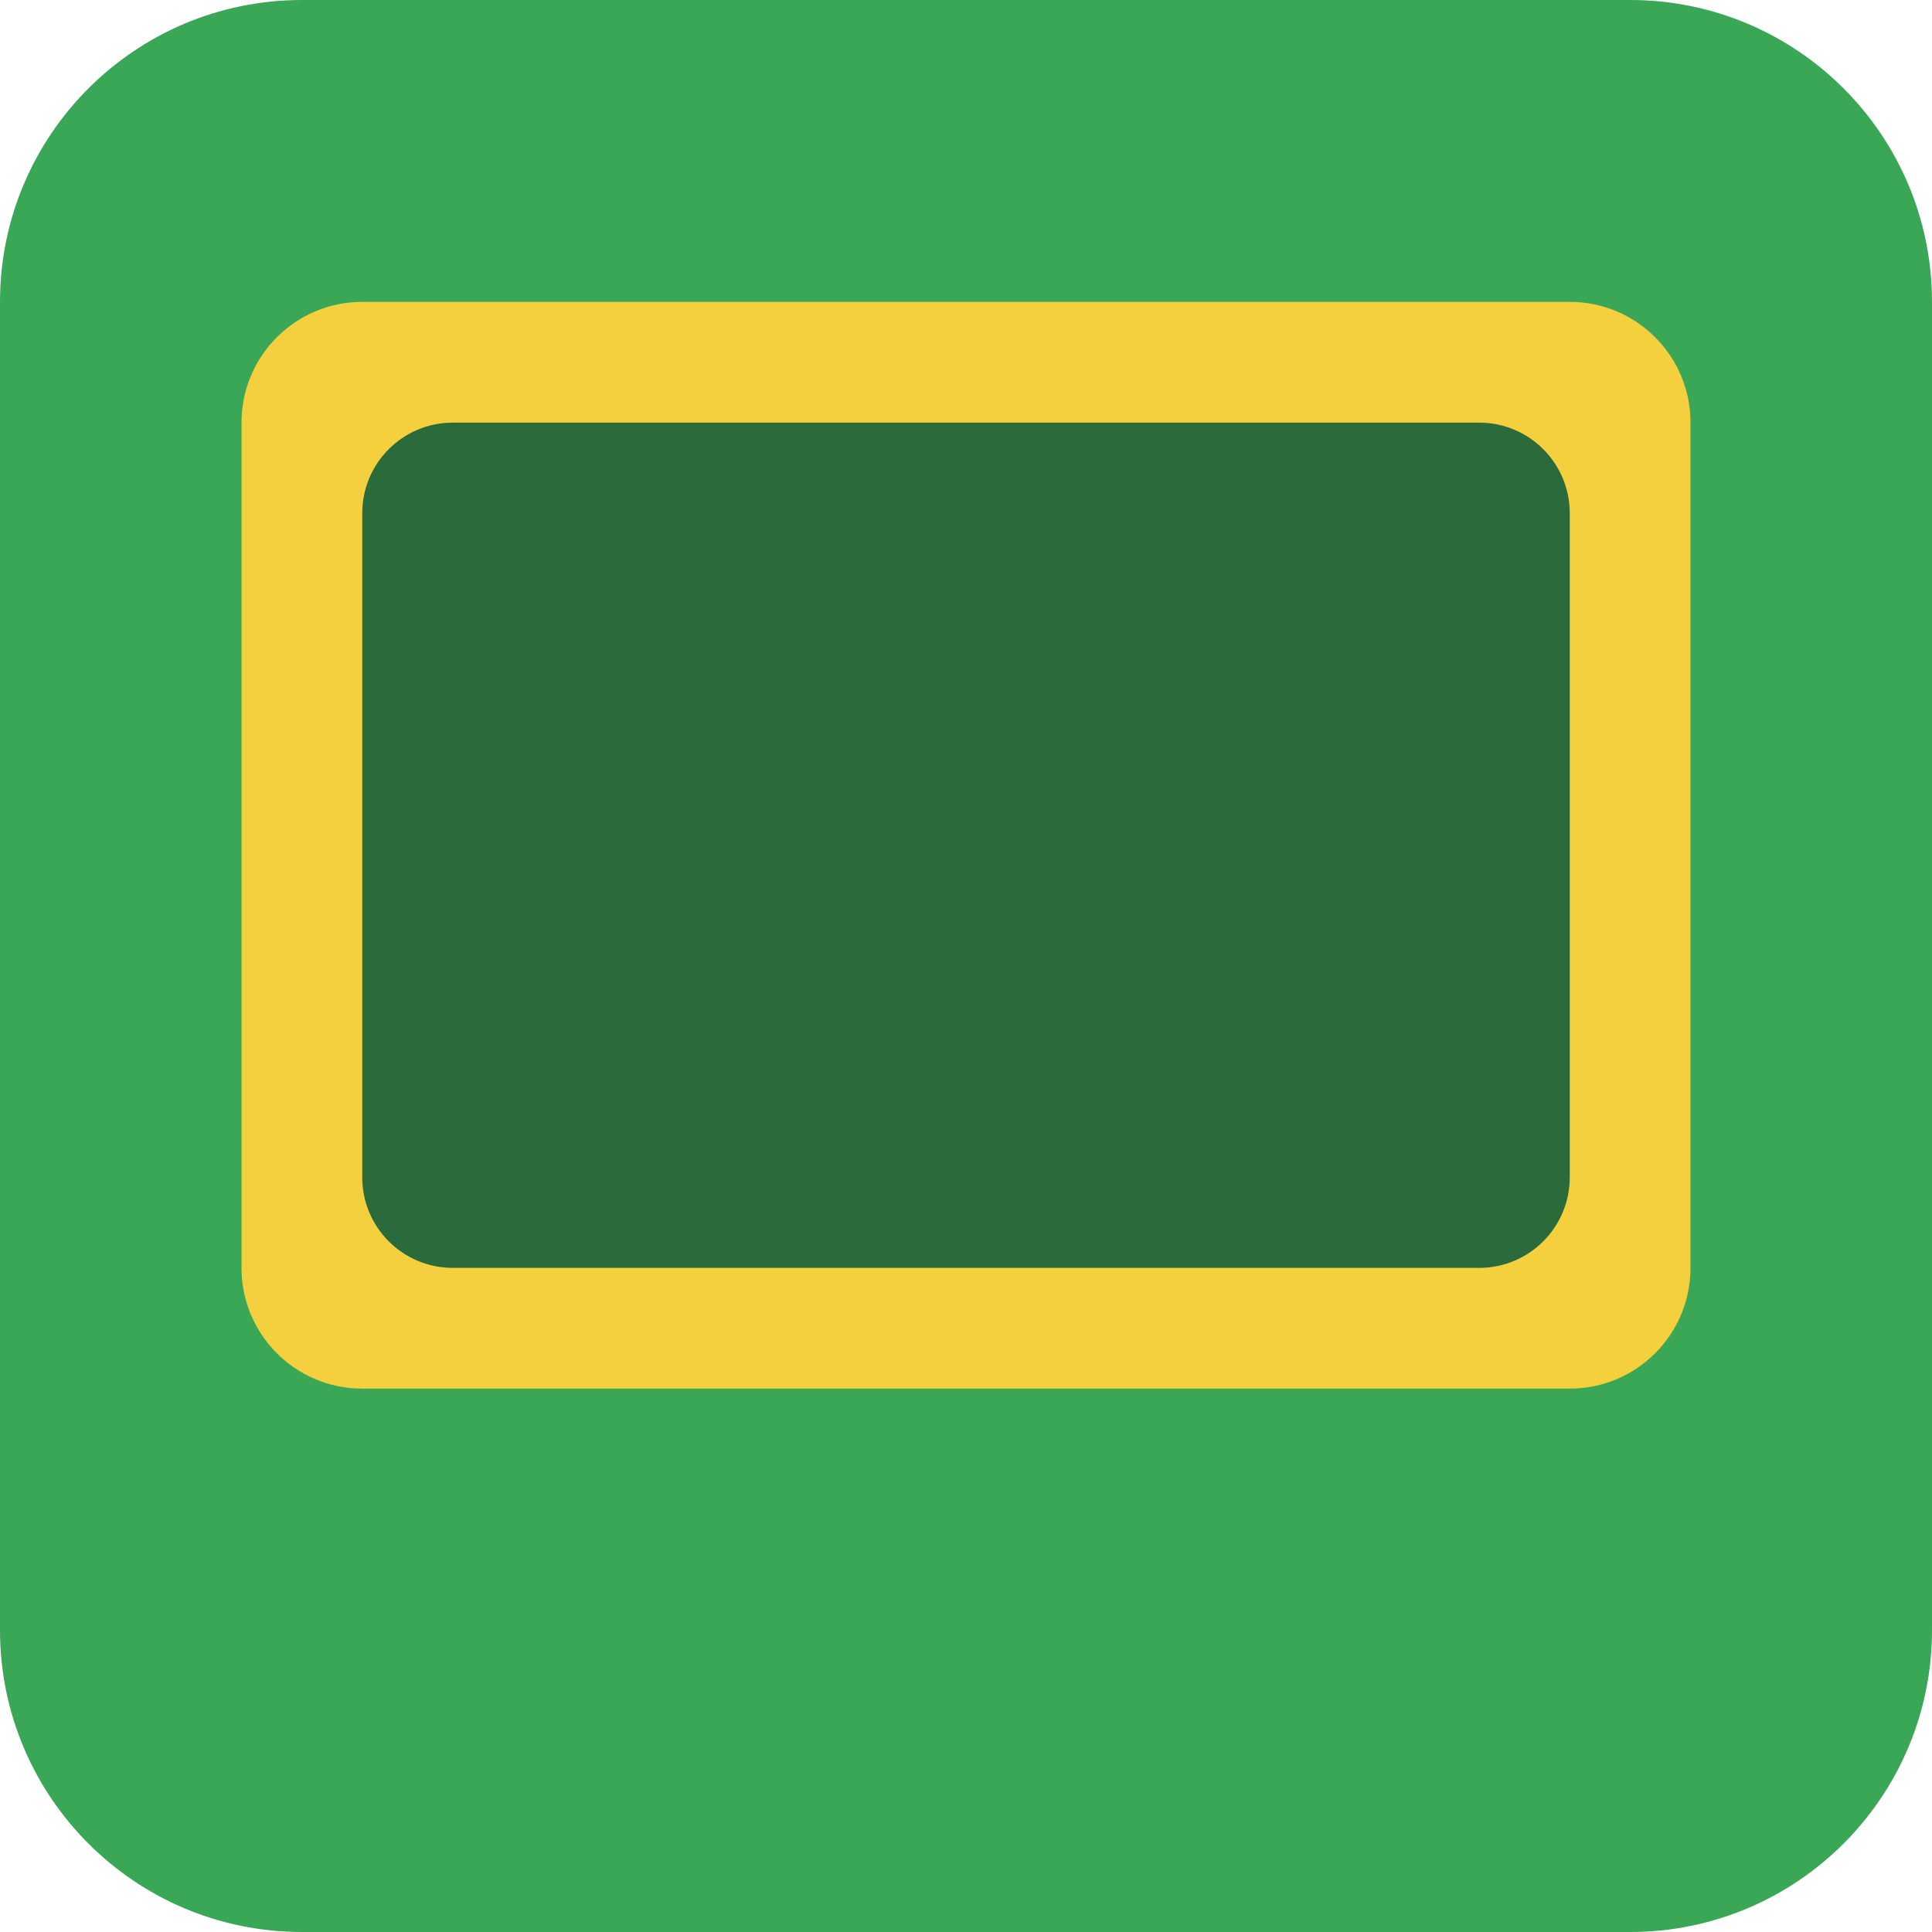
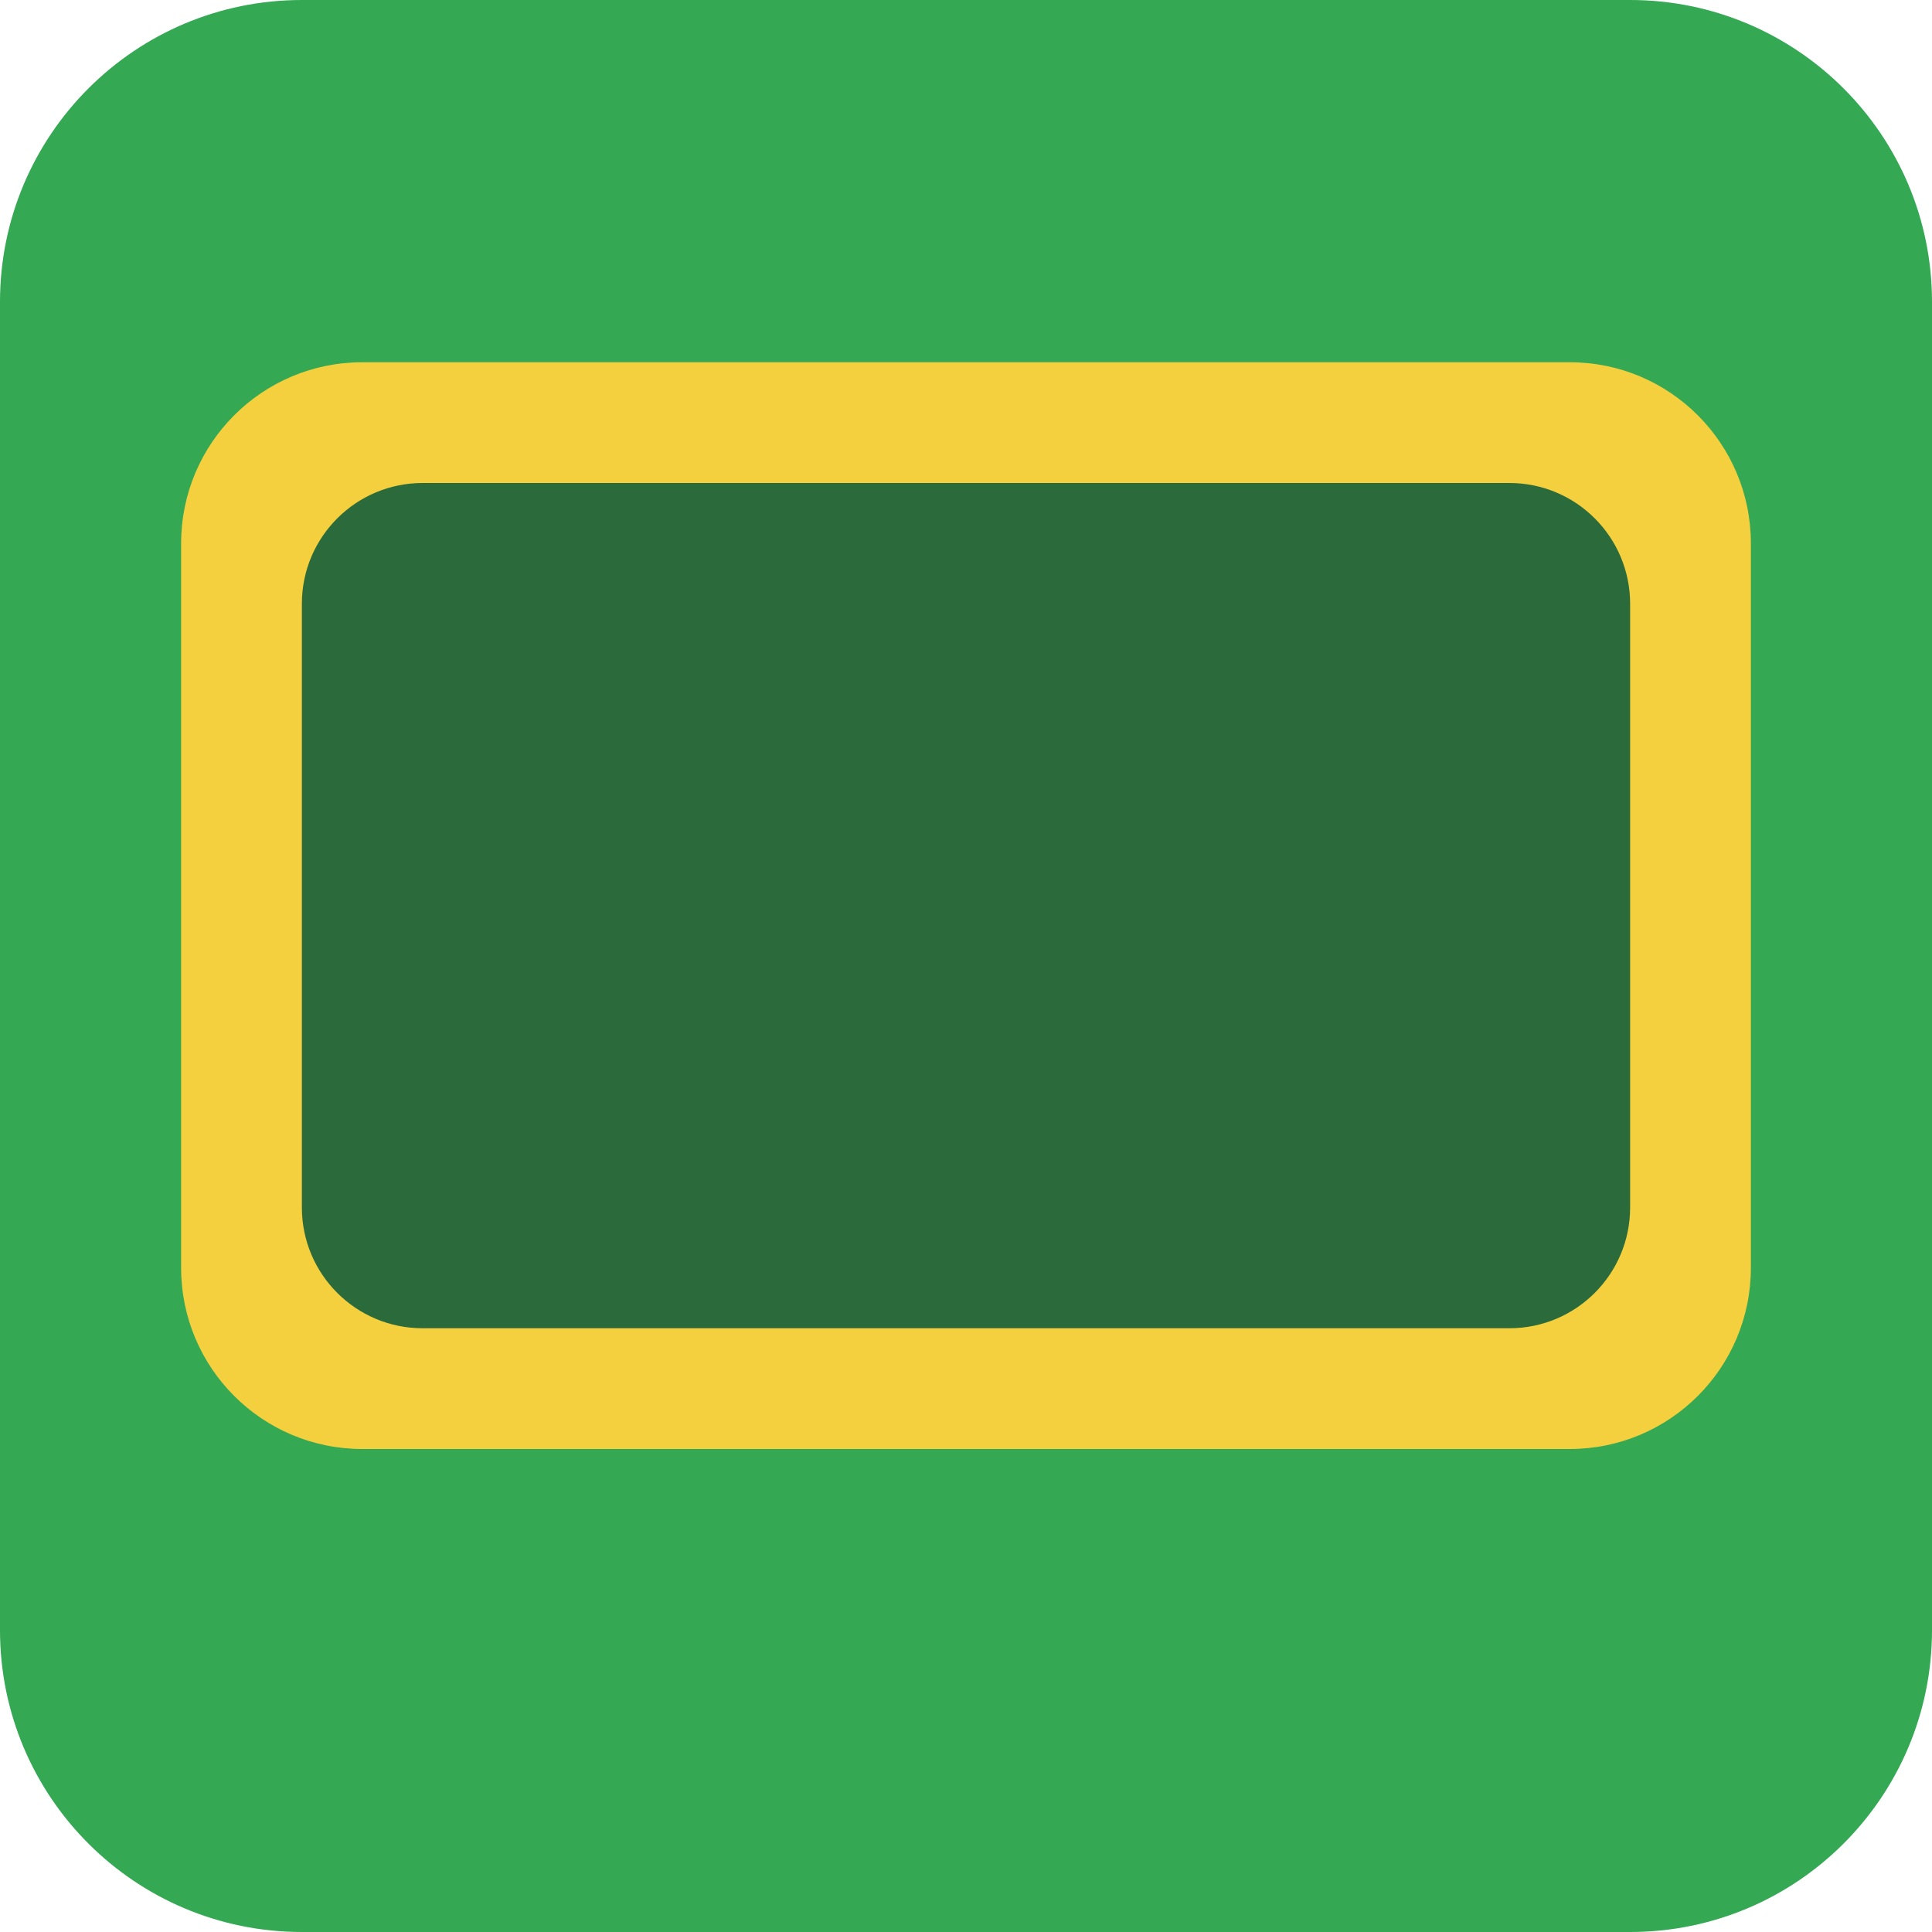
<svg xmlns="http://www.w3.org/2000/svg" viewBox="0 0 64 64">
-   <rect width="64" height="64" rx="10" ry="10" fill="#3aa757" />
-   <rect x="8" y="10" width="48" height="36" rx="4" fill="#f4d03f" />
-   <rect x="12" y="14" width="40" height="28" rx="3" fill="#2b6a3a" />
+   <rect width="64" height="64" rx="10" ry="10" fill="#34A853" />
+   <rect x="6" y="12" width="52" height="36" rx="6" fill="#f4d03f" />
+   <rect x="10" y="16" width="44" height="28" rx="4" fill="#2b6a3a" />
</svg>
